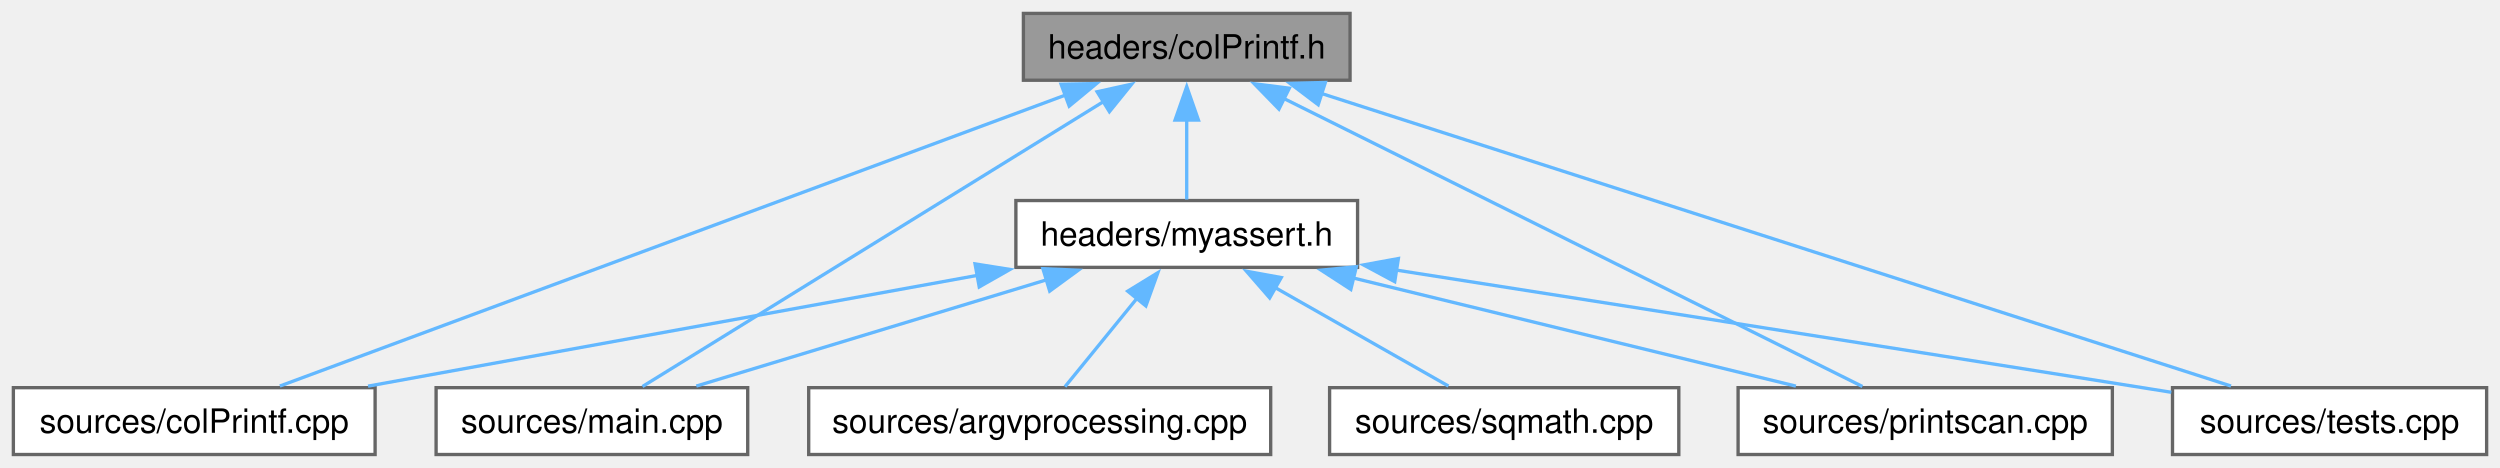
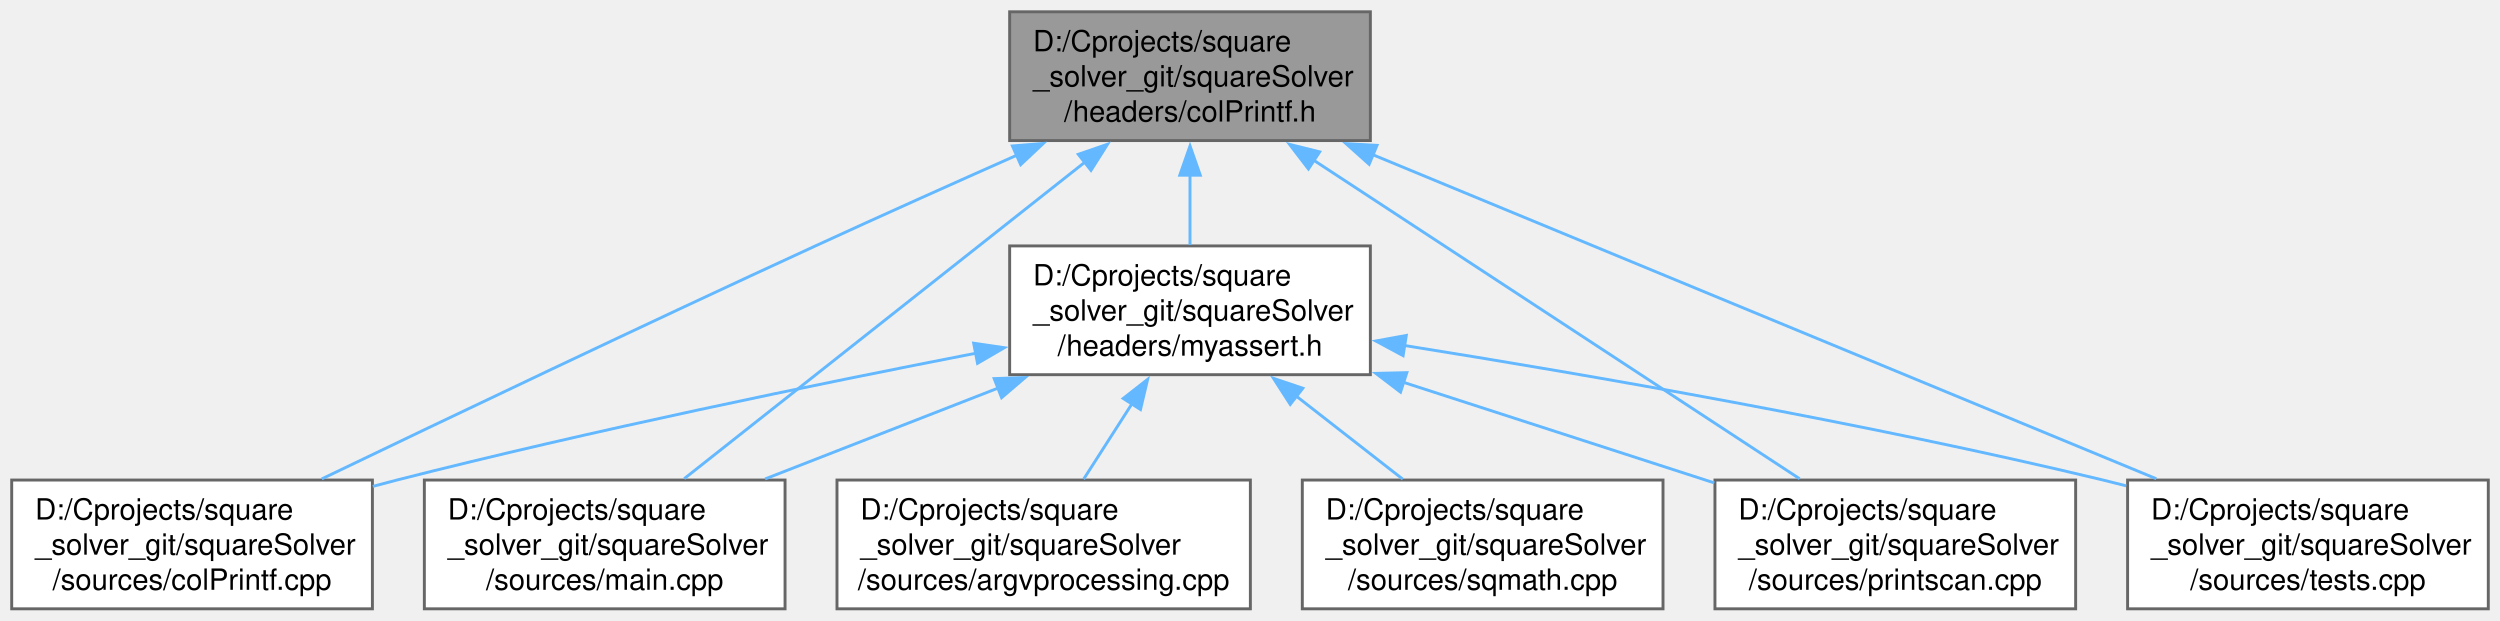
- <svg xmlns="http://www.w3.org/2000/svg" xmlns:xlink="http://www.w3.org/1999/xlink" width="748pt" height="140pt" viewBox="0.00 0.00 748.12 140.00">
-   <g id="graph0" class="graph" transform="scale(1 1) rotate(0) translate(4 136)">
+ <svg xmlns="http://www.w3.org/2000/svg" xmlns:xlink="http://www.w3.org/1999/xlink" width="854pt" height="212pt" viewBox="0.00 0.00 854.25 212.00">
+   <g id="graph0" class="graph" transform="scale(1 1) rotate(0) translate(4 208)">
    <g id="Node000001" class="node">
      <g id="a_Node000001">
        <a xlink:title=" ">
-           <polygon fill="#999999" stroke="#666666" points="400,-132 302.25,-132 302.25,-112 400,-112 400,-132" />
-           <text text-anchor="middle" x="351.12" y="-118.5" font-family="Helvetica,sans-Serif" font-size="10.00">headers/colPrintf.h</text>
+           <polygon fill="#999999" stroke="#666666" points="464.25,-204 341,-204 341,-160 464.25,-160 464.25,-204" />
+           <text text-anchor="start" x="349" y="-190.5" font-family="Helvetica,sans-Serif" font-size="10.00">D:/Cprojects/square</text>
+           <text text-anchor="start" x="349" y="-178.5" font-family="Helvetica,sans-Serif" font-size="10.00">_solver_git/squareSolver</text>
+           <text text-anchor="middle" x="402.62" y="-166.5" font-family="Helvetica,sans-Serif" font-size="10.00">/headers/colPrintf.h</text>
        </a>
      </g>
    </g>
    <g id="Node000002" class="node">
      <g id="a_Node000002">
        <a xlink:href="myassert_8h.html" target="_top" xlink:title=" ">
-           <polygon fill="white" stroke="#666666" points="402.25,-76 300,-76 300,-56 402.25,-56 402.25,-76" />
-           <text text-anchor="middle" x="351.12" y="-62.5" font-family="Helvetica,sans-Serif" font-size="10.00">headers/myassert.h</text>
+           <polygon fill="white" stroke="#666666" points="464.25,-124 341,-124 341,-80 464.25,-80 464.25,-124" />
+           <text text-anchor="start" x="349" y="-110.5" font-family="Helvetica,sans-Serif" font-size="10.00">D:/Cprojects/square</text>
+           <text text-anchor="start" x="349" y="-98.5" font-family="Helvetica,sans-Serif" font-size="10.00">_solver_git/squareSolver</text>
+           <text text-anchor="middle" x="402.62" y="-86.5" font-family="Helvetica,sans-Serif" font-size="10.00">/headers/myassert.h</text>
        </a>
      </g>
    </g>
    <g id="edge1_Node000001_Node000002" class="edge">
      <g id="a_edge1_Node000001_Node000002">
        <a xlink:title=" ">
-           <path fill="none" stroke="#63b8ff" d="M351.12,-100.13C351.12,-91.9 351.12,-82.85 351.12,-76.3" />
-           <polygon fill="#63b8ff" stroke="#63b8ff" points="347.63,-100.08 351.13,-110.08 354.63,-100.08 347.63,-100.08" />
+           <path fill="none" stroke="#63b8ff" d="M402.62,-148.25C402.62,-140.15 402.62,-131.68 402.62,-124.29" />
+           <polygon fill="#63b8ff" stroke="#63b8ff" points="399.13,-148.17 402.63,-158.17 406.13,-148.17 399.13,-148.17" />
        </a>
      </g>
    </g>
    <g id="Node000004" class="node">
      <g id="a_Node000004">
        <a xlink:href="col_printf_8cpp.html" target="_top" xlink:title=" ">
-           <polygon fill="white" stroke="#666666" points="108.25,-20 0,-20 0,0 108.25,0 108.25,-20" />
-           <text text-anchor="middle" x="54.12" y="-6.5" font-family="Helvetica,sans-Serif" font-size="10.00">sources/colPrintf.cpp</text>
+           <polygon fill="white" stroke="#666666" points="123.25,-44 0,-44 0,0 123.25,0 123.25,-44" />
+           <text text-anchor="start" x="8" y="-30.5" font-family="Helvetica,sans-Serif" font-size="10.00">D:/Cprojects/square</text>
+           <text text-anchor="start" x="8" y="-18.5" font-family="Helvetica,sans-Serif" font-size="10.00">_solver_git/squareSolver</text>
+           <text text-anchor="middle" x="61.62" y="-6.5" font-family="Helvetica,sans-Serif" font-size="10.00">/sources/colPrintf.cpp</text>
        </a>
      </g>
    </g>
    <g id="edge8_Node000001_Node000004" class="edge">
      <g id="a_edge8_Node000001_Node000004">
        <a xlink:title=" ">
-           <path fill="none" stroke="#63b8ff" d="M314.91,-107.59C254.03,-85.04 132.64,-40.08 79.75,-20.49" />
-           <polygon fill="#63b8ff" stroke="#63b8ff" points="313.53,-110.81 324.13,-111 315.96,-104.25 313.53,-110.81" />
+           <path fill="none" stroke="#63b8ff" d="M343.49,-155.02C321.78,-145.39 297.04,-134.3 274.62,-124 216.06,-97.08 148.93,-65.05 105.95,-44.39" />
+           <polygon fill="#63b8ff" stroke="#63b8ff" points="341.93,-158.16 352.49,-159.01 344.77,-151.76 341.93,-158.16" />
        </a>
      </g>
    </g>
    <g id="Node000005" class="node">
      <g id="a_Node000005">
        <a xlink:href="main_8cpp.html" target="_top" xlink:title=" ">
-           <polygon fill="white" stroke="#666666" points="219.75,-20 126.5,-20 126.5,0 219.75,0 219.75,-20" />
-           <text text-anchor="middle" x="173.12" y="-6.5" font-family="Helvetica,sans-Serif" font-size="10.00">sources/main.cpp</text>
+           <polygon fill="white" stroke="#666666" points="264.25,-44 141,-44 141,0 264.25,0 264.25,-44" />
+           <text text-anchor="start" x="149" y="-30.5" font-family="Helvetica,sans-Serif" font-size="10.00">D:/Cprojects/square</text>
+           <text text-anchor="start" x="149" y="-18.5" font-family="Helvetica,sans-Serif" font-size="10.00">_solver_git/squareSolver</text>
+           <text text-anchor="middle" x="202.62" y="-6.5" font-family="Helvetica,sans-Serif" font-size="10.00">/sources/main.cpp</text>
        </a>
      </g>
    </g>
    <g id="edge9_Node000001_Node000005" class="edge">
      <g id="a_edge9_Node000001_Node000005">
        <a xlink:title=" ">
-           <path fill="none" stroke="#63b8ff" d="M326.3,-105.66C288.84,-82.51 218.97,-39.33 188.26,-20.35" />
-           <polygon fill="#63b8ff" stroke="#63b8ff" points="324.31,-108.55 334.66,-110.83 327.99,-102.59 324.31,-108.55" />
+           <path fill="none" stroke="#63b8ff" d="M366.66,-152.59C327.35,-121.53 265.25,-72.48 229.81,-44.48" />
+           <polygon fill="#63b8ff" stroke="#63b8ff" points="364.45,-155.3 374.46,-158.75 368.79,-149.81 364.45,-155.3" />
        </a>
      </g>
    </g>
    <g id="Node000006" class="node">
      <g id="a_Node000006">
        <a xlink:href="printscan_8cpp.html" target="_top" xlink:title=" ">
-           <polygon fill="white" stroke="#666666" points="628.12,-20 516.12,-20 516.12,0 628.12,0 628.12,-20" />
-           <text text-anchor="middle" x="572.12" y="-6.5" font-family="Helvetica,sans-Serif" font-size="10.00">sources/printscan.cpp</text>
+           <polygon fill="white" stroke="#666666" points="705.25,-44 582,-44 582,0 705.25,0 705.25,-44" />
+           <text text-anchor="start" x="590" y="-30.5" font-family="Helvetica,sans-Serif" font-size="10.00">D:/Cprojects/square</text>
+           <text text-anchor="start" x="590" y="-18.5" font-family="Helvetica,sans-Serif" font-size="10.00">_solver_git/squareSolver</text>
+           <text text-anchor="middle" x="643.62" y="-6.5" font-family="Helvetica,sans-Serif" font-size="10.00">/sources/printscan.cpp</text>
        </a>
      </g>
    </g>
    <g id="edge10_Node000001_Node000006" class="edge">
      <g id="a_edge10_Node000001_Node000006">
        <a xlink:title=" ">
-           <path fill="none" stroke="#63b8ff" d="M380.18,-106.54C426.23,-83.62 514.72,-39.57 553.33,-20.35" />
-           <polygon fill="#63b8ff" stroke="#63b8ff" points="378.72,-103.36 371.32,-110.95 381.83,-109.62 378.72,-103.36" />
+           <path fill="none" stroke="#63b8ff" d="M444.73,-153.39C492.05,-122.37 567.88,-72.66 610.94,-44.43" />
+           <polygon fill="#63b8ff" stroke="#63b8ff" points="443.09,-150.29 436.64,-158.7 446.93,-156.14 443.09,-150.29" />
        </a>
      </g>
    </g>
    <g id="Node000008" class="node">
      <g id="a_Node000008">
        <a xlink:href="tests_8cpp.html" target="_top" xlink:title=" ">
-           <polygon fill="white" stroke="#666666" points="740.12,-20 646.12,-20 646.12,0 740.12,0 740.12,-20" />
-           <text text-anchor="middle" x="693.12" y="-6.5" font-family="Helvetica,sans-Serif" font-size="10.00">sources/tests.cpp</text>
+           <polygon fill="white" stroke="#666666" points="846.25,-44 723,-44 723,0 846.25,0 846.25,-44" />
+           <text text-anchor="start" x="731" y="-30.5" font-family="Helvetica,sans-Serif" font-size="10.00">D:/Cprojects/square</text>
+           <text text-anchor="start" x="731" y="-18.5" font-family="Helvetica,sans-Serif" font-size="10.00">_solver_git/squareSolver</text>
+           <text text-anchor="middle" x="784.62" y="-6.5" font-family="Helvetica,sans-Serif" font-size="10.00">/sources/tests.cpp</text>
        </a>
      </g>
    </g>
    <g id="edge11_Node000001_Node000008" class="edge">
      <g id="a_edge11_Node000001_Node000008">
        <a xlink:title=" ">
-           <path fill="none" stroke="#63b8ff" d="M391.52,-108.01C461.19,-85.6 602.34,-40.2 663.62,-20.49" />
-           <polygon fill="#63b8ff" stroke="#63b8ff" points="390.47,-104.67 382.02,-111.06 392.61,-111.33 390.47,-104.67" />
+           <path fill="none" stroke="#63b8ff" d="M464.73,-155.31C539.34,-124.45 663.13,-73.25 732.82,-44.43" />
+           <polygon fill="#63b8ff" stroke="#63b8ff" points="463.84,-151.89 455.94,-158.95 466.52,-158.36 463.84,-151.89" />
        </a>
      </g>
    </g>
    <g id="Node000003" class="node">
      <g id="a_Node000003">
        <a xlink:href="argvprocessing_8cpp.html" target="_top" xlink:title=" ">
-           <polygon fill="white" stroke="#666666" points="376.25,-20 238,-20 238,0 376.25,0 376.25,-20" />
-           <text text-anchor="middle" x="307.12" y="-6.5" font-family="Helvetica,sans-Serif" font-size="10.00">sources/argvprocessing.cpp</text>
+           <polygon fill="white" stroke="#666666" points="423.25,-44 282,-44 282,0 423.25,0 423.25,-44" />
+           <text text-anchor="start" x="290" y="-30.5" font-family="Helvetica,sans-Serif" font-size="10.00">D:/Cprojects/square</text>
+           <text text-anchor="start" x="290" y="-18.5" font-family="Helvetica,sans-Serif" font-size="10.00">_solver_git/squareSolver</text>
+           <text text-anchor="middle" x="352.62" y="-6.5" font-family="Helvetica,sans-Serif" font-size="10.00">/sources/argvprocessing.cpp</text>
        </a>
      </g>
    </g>
    <g id="edge2_Node000002_Node000003" class="edge">
      <g id="a_edge2_Node000002_Node000003">
        <a xlink:title=" ">
-           <path fill="none" stroke="#63b8ff" d="M336.23,-46.72C328.99,-37.84 320.61,-27.55 314.7,-20.3" />
-           <polygon fill="#63b8ff" stroke="#63b8ff" points="333.47,-48.88 342.5,-54.42 338.9,-44.46 333.47,-48.88" />
+           <path fill="none" stroke="#63b8ff" d="M382.89,-70.22C377.33,-61.54 371.4,-52.28 366.27,-44.29" />
+           <polygon fill="#63b8ff" stroke="#63b8ff" points="379.8,-71.88 388.15,-78.41 385.7,-68.1 379.8,-71.88" />
        </a>
      </g>
    </g>
    <g id="edge3_Node000002_Node000004" class="edge">
      <g id="a_edge3_Node000002_Node000004">
        <a xlink:title=" ">
-           <path fill="none" stroke="#63b8ff" d="M288.54,-53.62C234.38,-43.77 156.96,-29.7 106.14,-20.46" />
-           <polygon fill="#63b8ff" stroke="#63b8ff" points="287.78,-57.04 298.24,-55.38 289.03,-50.15 287.78,-57.04" />
+           <path fill="none" stroke="#63b8ff" d="M329.67,-87.38C274.9,-76.74 198.21,-60.96 131.62,-44 128.92,-43.31 126.16,-42.59 123.38,-41.83" />
+           <polygon fill="#63b8ff" stroke="#63b8ff" points="328.7,-90.76 339.18,-89.22 330.02,-83.89 328.7,-90.76" />
        </a>
      </g>
    </g>
    <g id="edge4_Node000002_Node000005" class="edge">
      <g id="a_edge4_Node000002_Node000005">
        <a xlink:title=" ">
-           <path fill="none" stroke="#63b8ff" d="M309.28,-52.31C277.15,-42.56 233.5,-29.32 204.37,-20.48" />
-           <polygon fill="#63b8ff" stroke="#63b8ff" points="308.09,-55.6 318.67,-55.15 310.12,-48.9 308.09,-55.6" />
+           <path fill="none" stroke="#63b8ff" d="M337.26,-75.51C311.44,-65.44 282.1,-54 257.42,-44.37" />
+           <polygon fill="#63b8ff" stroke="#63b8ff" points="335.71,-78.66 346.3,-79.03 338.25,-72.14 335.71,-78.66" />
        </a>
      </g>
    </g>
    <g id="edge5_Node000002_Node000006" class="edge">
      <g id="a_edge5_Node000002_Node000006">
        <a xlink:title=" ">
-           <path fill="none" stroke="#63b8ff" d="M401,-52.81C441.1,-43.01 496.63,-29.45 533.42,-20.46" />
-           <polygon fill="#63b8ff" stroke="#63b8ff" points="400.23,-49.4 391.34,-55.17 401.89,-56.2 400.23,-49.4" />
+           <path fill="none" stroke="#63b8ff" d="M475.48,-77.42C509.4,-66.44 549.34,-53.52 581.77,-43.02" />
+           <polygon fill="#63b8ff" stroke="#63b8ff" points="474.56,-74.04 466.13,-80.45 476.72,-80.7 474.56,-74.04" />
        </a>
      </g>
    </g>
    <g id="Node000007" class="node">
      <g id="a_Node000007">
        <a xlink:href="sqmath_8cpp.html" target="_top" xlink:title=" ">
-           <polygon fill="white" stroke="#666666" points="498.38,-20 393.88,-20 393.88,0 498.38,0 498.38,-20" />
-           <text text-anchor="middle" x="446.12" y="-6.5" font-family="Helvetica,sans-Serif" font-size="10.00">sources/sqmath.cpp</text>
+           <polygon fill="white" stroke="#666666" points="564.25,-44 441,-44 441,0 564.25,0 564.25,-44" />
+           <text text-anchor="start" x="449" y="-30.5" font-family="Helvetica,sans-Serif" font-size="10.00">D:/Cprojects/square</text>
+           <text text-anchor="start" x="449" y="-18.5" font-family="Helvetica,sans-Serif" font-size="10.00">_solver_git/squareSolver</text>
+           <text text-anchor="middle" x="502.62" y="-6.5" font-family="Helvetica,sans-Serif" font-size="10.00">/sources/sqmath.cpp</text>
        </a>
      </g>
    </g>
    <g id="edge6_Node000002_Node000007" class="edge">
      <g id="a_edge6_Node000002_Node000007">
        <a xlink:title=" ">
-           <path fill="none" stroke="#63b8ff" d="M377.37,-50.08C394.02,-40.62 415.06,-28.66 429.45,-20.48" />
-           <polygon fill="#63b8ff" stroke="#63b8ff" points="375.95,-46.86 368.99,-54.85 379.41,-52.95 375.95,-46.86" />
+           <path fill="none" stroke="#63b8ff" d="M438.88,-72.72C450.91,-63.34 464.09,-53.06 475.33,-44.29" />
+           <polygon fill="#63b8ff" stroke="#63b8ff" points="436.88,-69.85 431.14,-78.76 441.18,-75.36 436.88,-69.85" />
        </a>
      </g>
    </g>
    <g id="edge7_Node000002_Node000008" class="edge">
      <g id="a_edge7_Node000002_Node000008">
        <a xlink:title=" ">
-           <path fill="none" stroke="#63b8ff" d="M413.71,-55.21C471.66,-46.14 560.22,-32.23 637.12,-20 639.95,-19.55 642.85,-19.09 645.77,-18.62" />
-           <polygon fill="#63b8ff" stroke="#63b8ff" points="413.37,-51.72 404.03,-56.73 414.46,-58.64 413.37,-51.72" />
+           <path fill="none" stroke="#63b8ff" d="M475.72,-90C539.25,-79.87 633.57,-63.5 714.62,-44 717.22,-43.38 719.85,-42.71 722.51,-42.02" />
+           <polygon fill="#63b8ff" stroke="#63b8ff" points="475.44,-86.5 466.11,-91.51 476.53,-93.41 475.44,-86.5" />
        </a>
      </g>
    </g>
  </g>
</svg>
